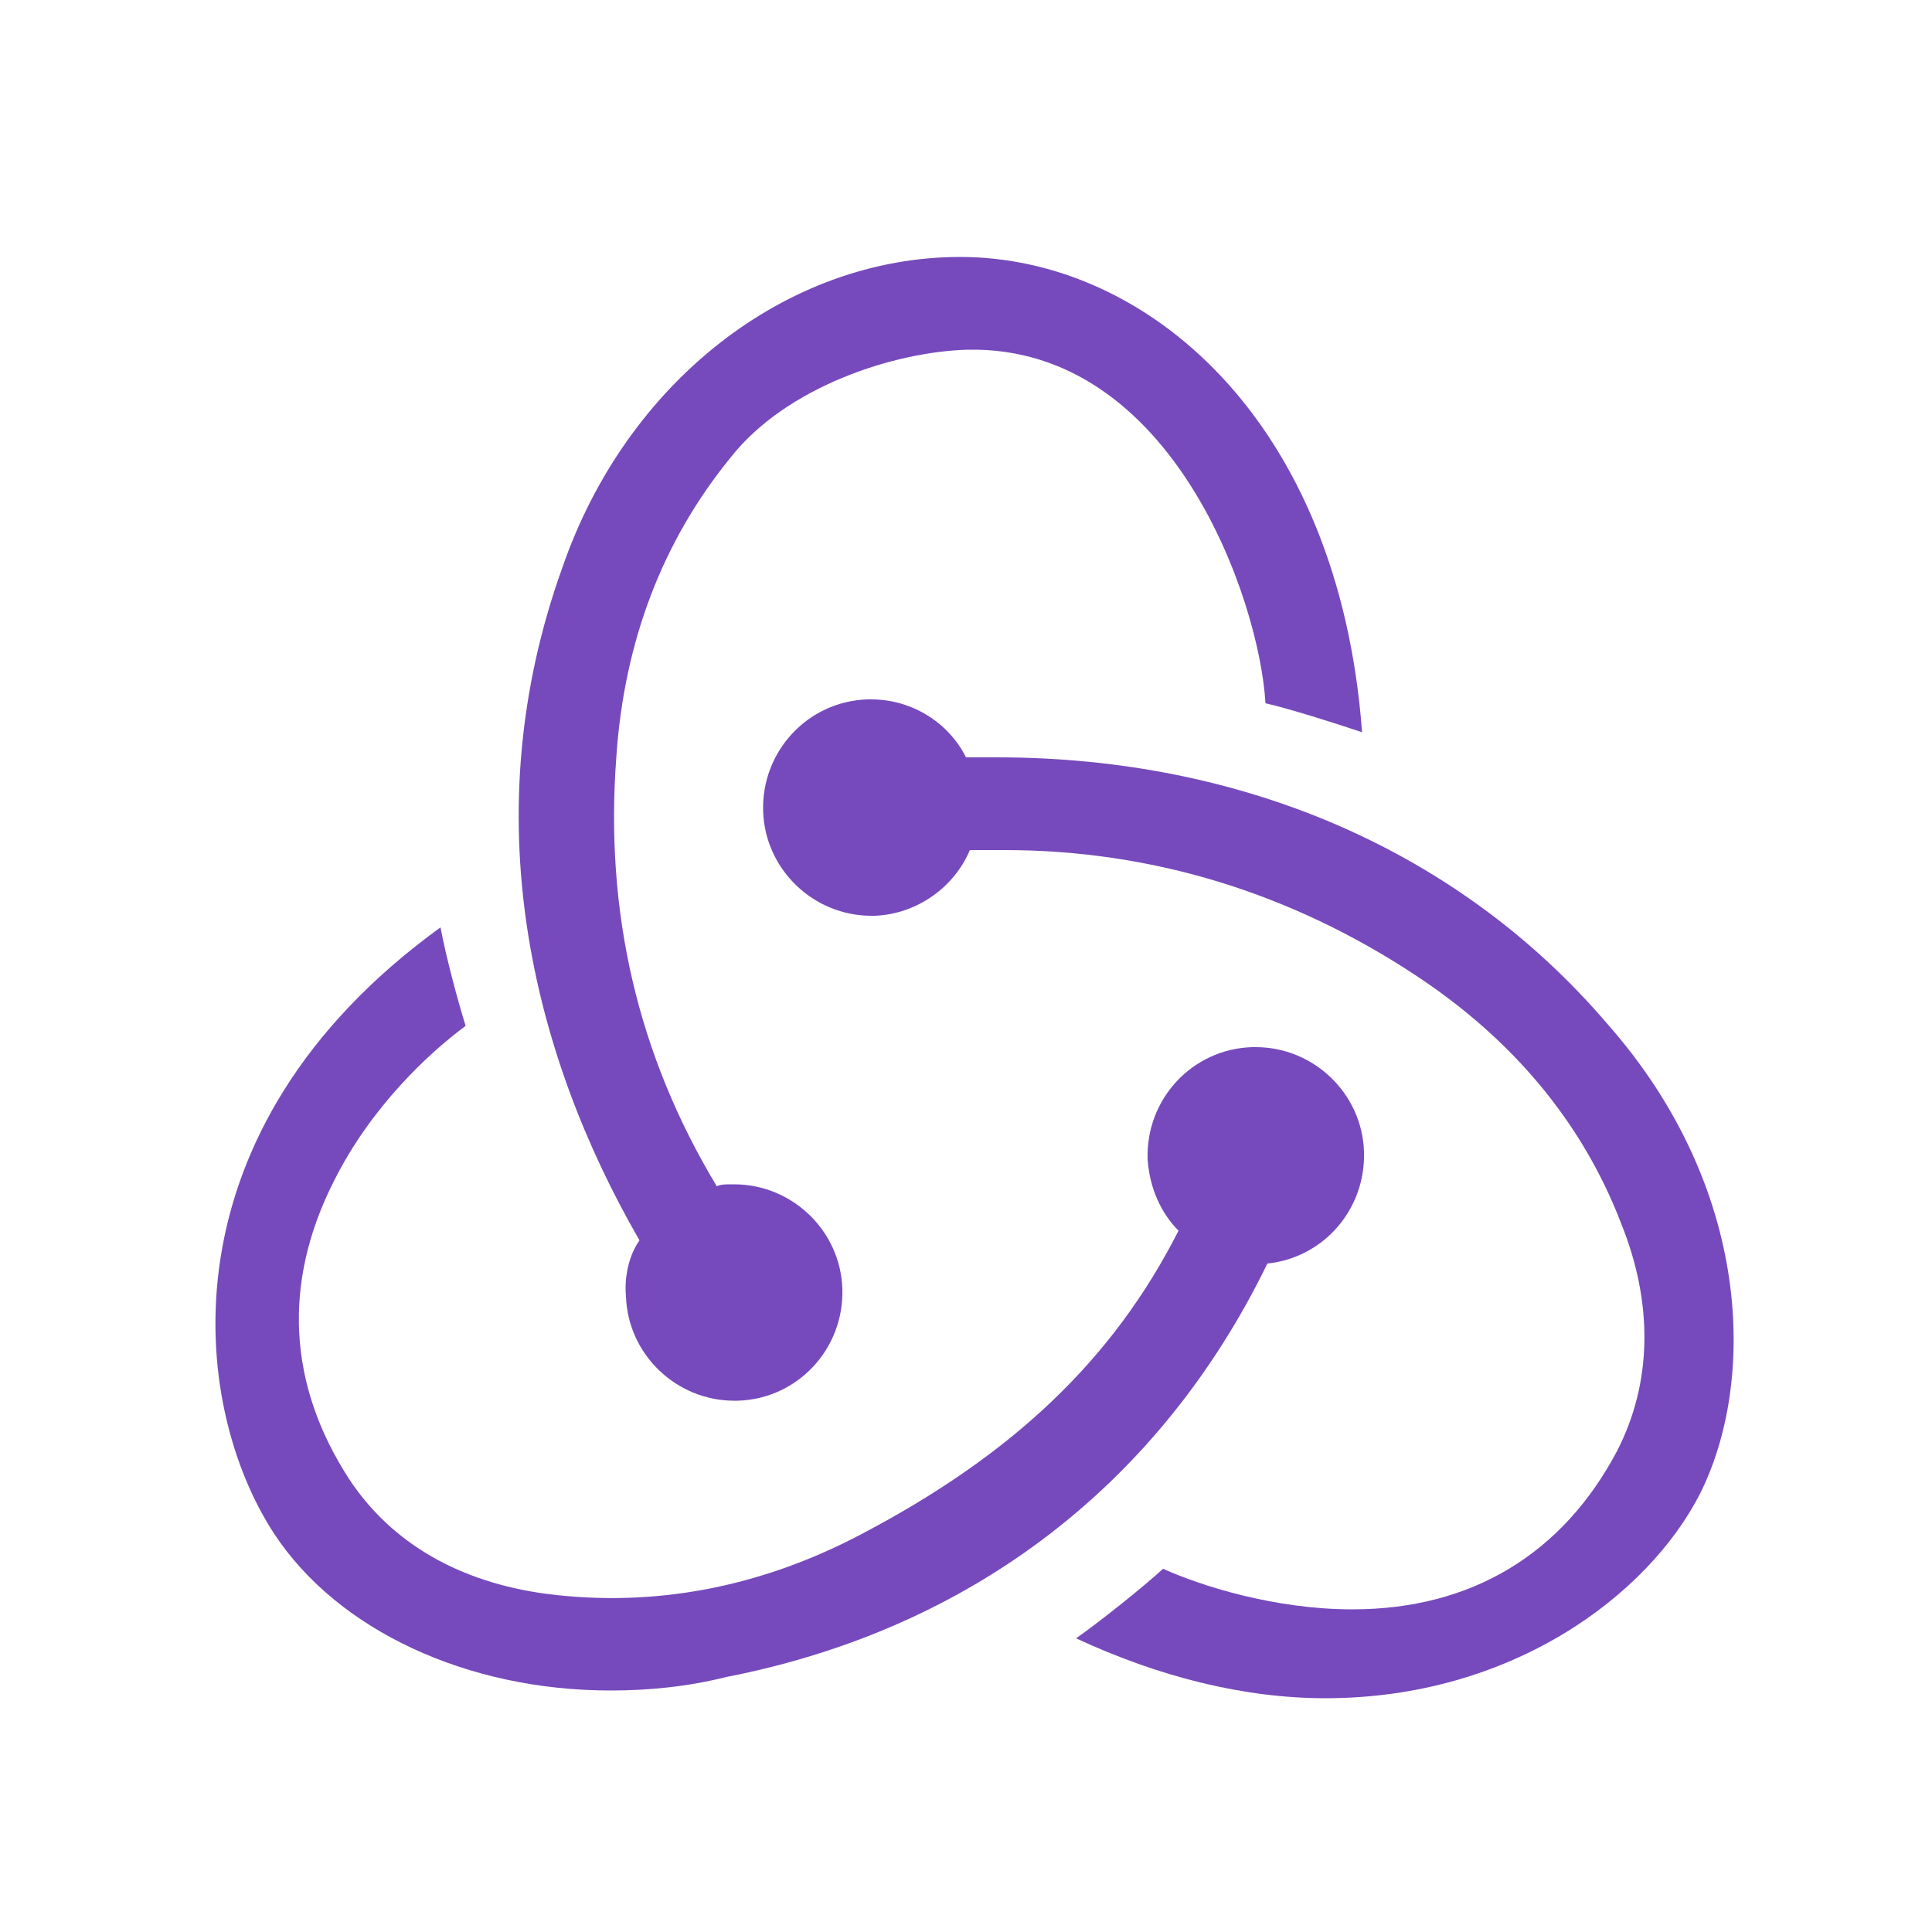
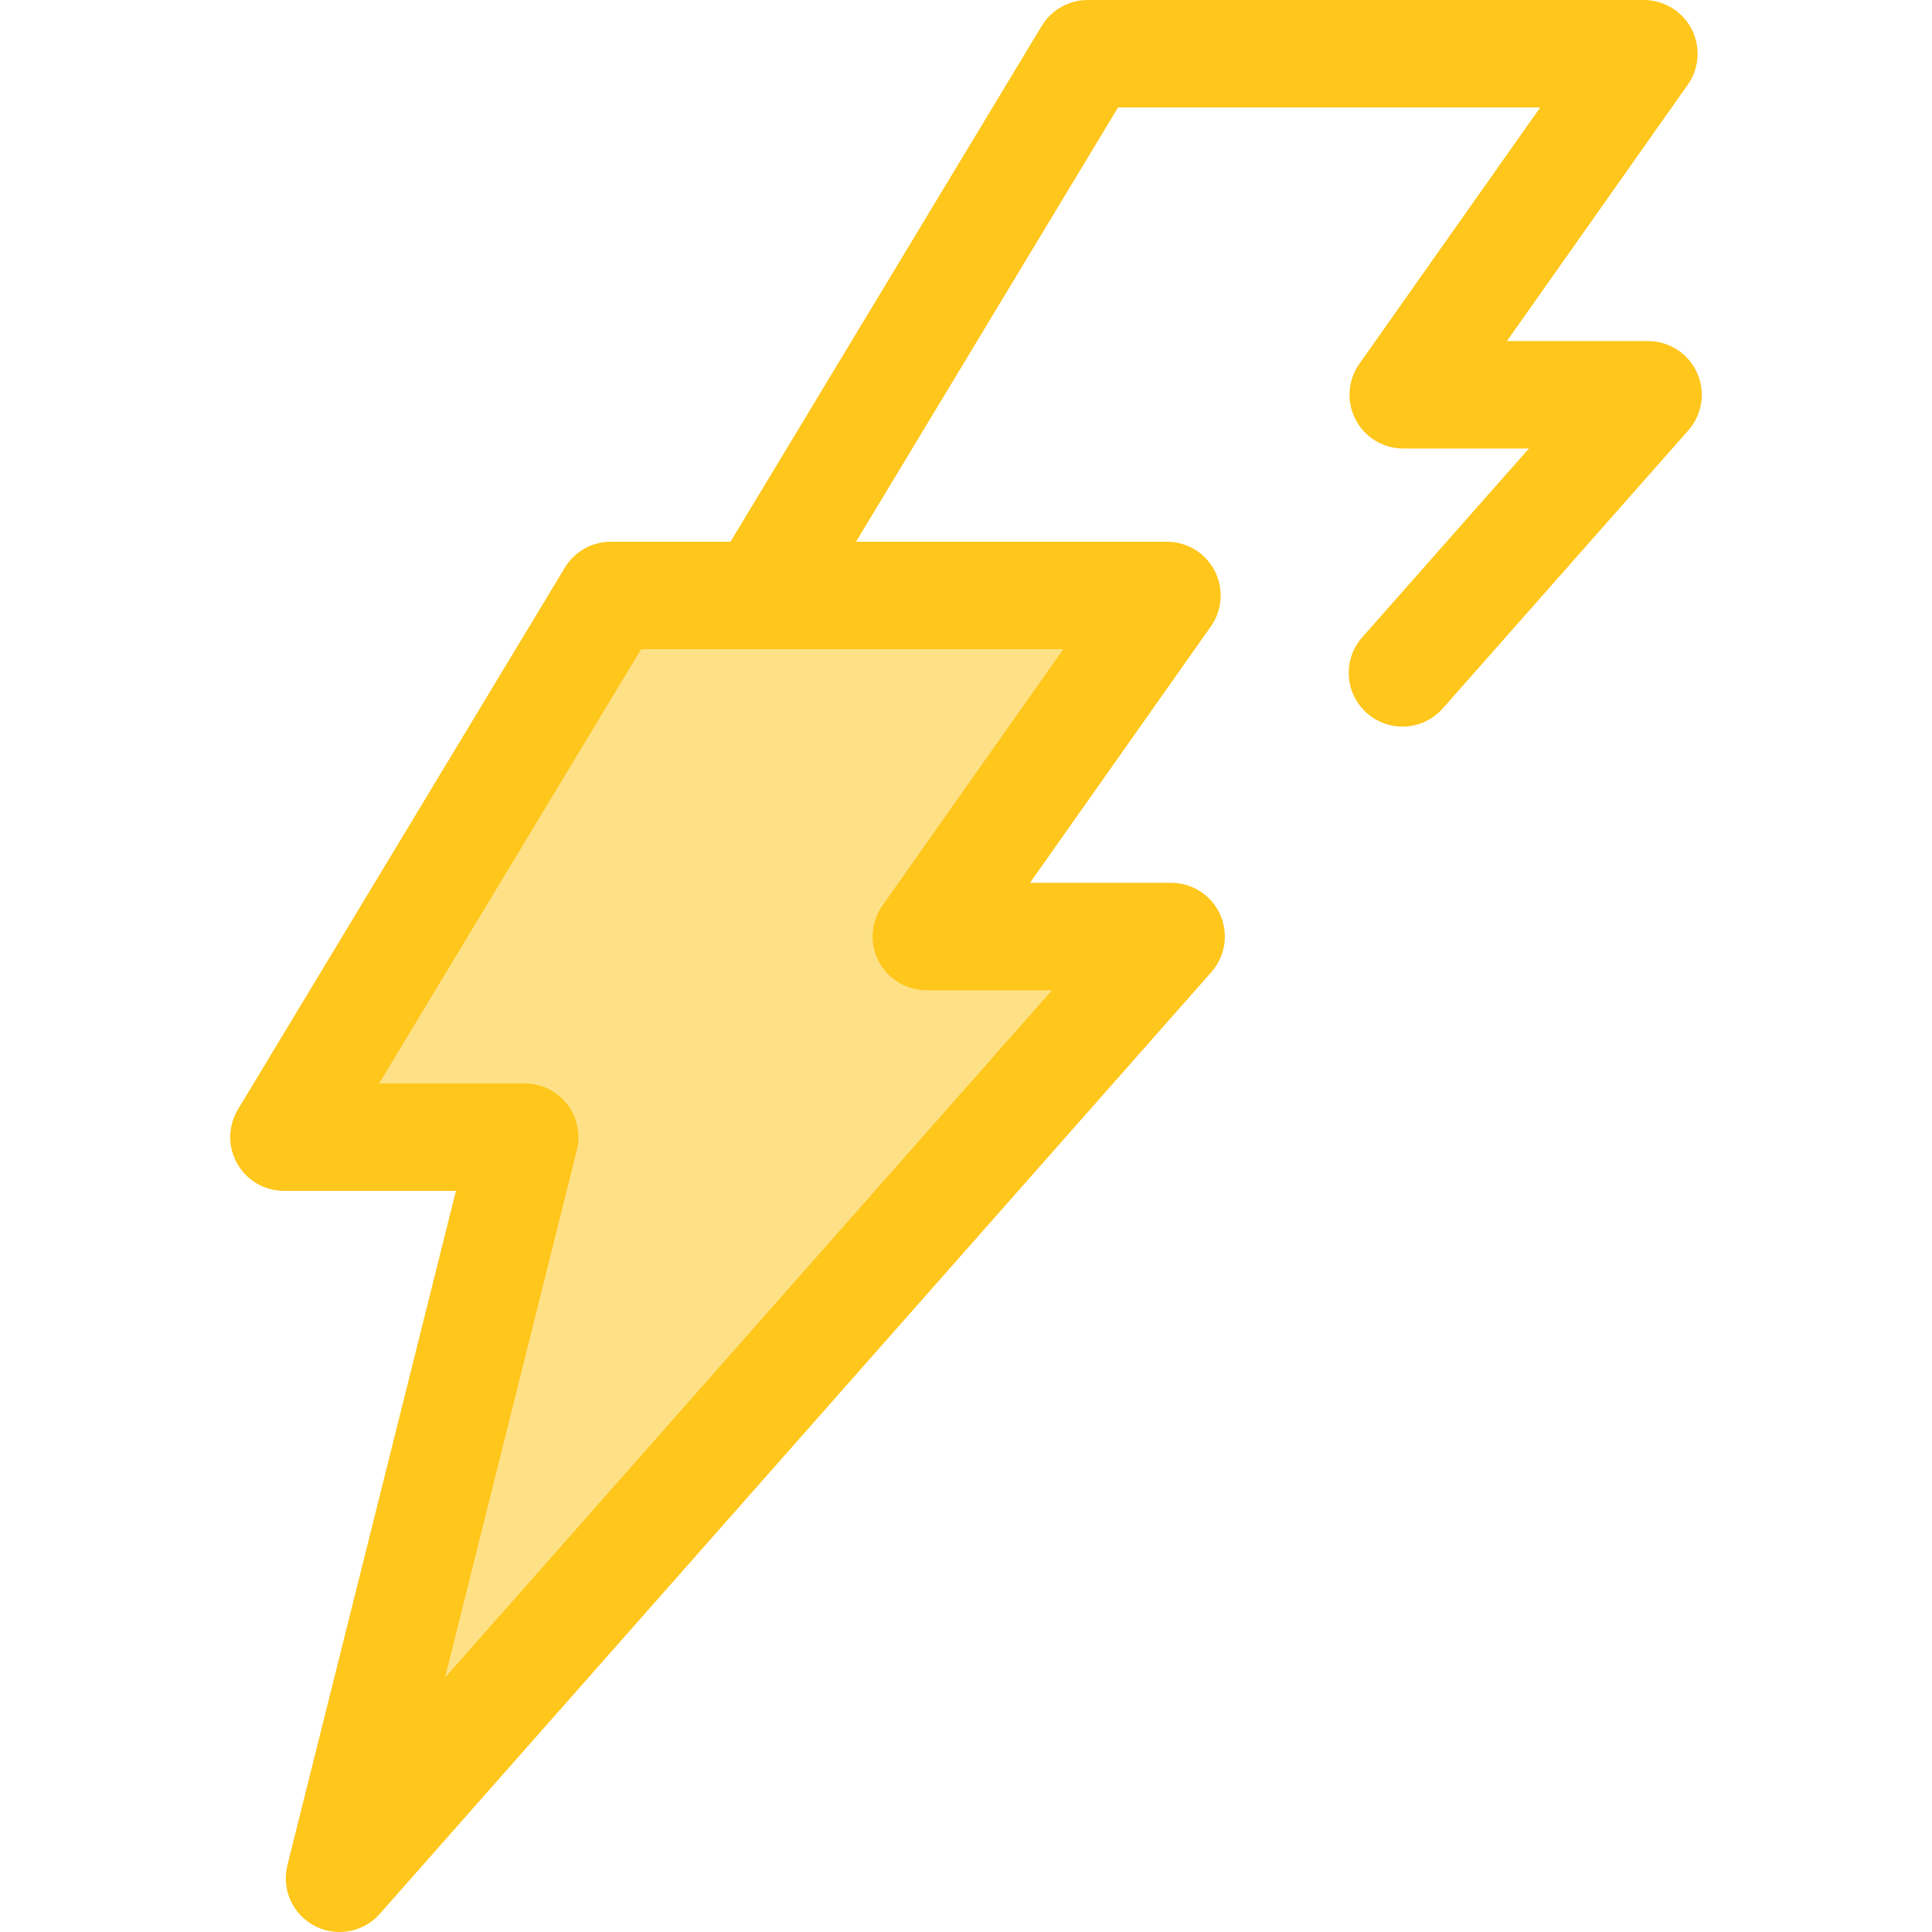
- <svg xmlns="http://www.w3.org/2000/svg" viewBox="0 0 100 100">
-   <g fill="#764ABC">
-     <path d="M65.6 65.4c2.9-.3 5.1-2.8 5-5.8-.1-3-2.6-5.4-5.6-5.4h-.2c-3.1.1-5.5 2.7-5.4 5.8.1 1.5.7 2.8 1.6 3.7-3.4 6.7-8.6 11.6-16.4 15.7-5.3 2.8-10.8 3.8-16.3 3.1-4.5-.6-8-2.6-10.2-5.9-3.2-4.9-3.5-10.2-.8-15.5 1.9-3.8 4.9-6.6 6.8-8-.4-1.3-1-3.5-1.3-5.1-14.5 10.5-13 24.7-8.6 31.4 3.3 5 10 8.1 17.4 8.1 2 0 4-.2 6-.7 12.8-2.5 22.5-10.1 28-21.4z" />
-     <path d="M83.2 53c-7.6-8.9-18.8-13.8-31.6-13.8H50c-.9-1.8-2.8-3-4.9-3h-.2c-3.1.1-5.5 2.7-5.4 5.8.1 3 2.6 5.4 5.6 5.4h.2c2.2-.1 4.1-1.5 4.9-3.4H52c7.6 0 14.8 2.2 21.3 6.5 5 3.3 8.6 7.6 10.6 12.8 1.7 4.2 1.6 8.3-.2 11.8-2.8 5.3-7.5 8.2-13.7 8.2-4 0-7.8-1.2-9.8-2.1-1.1 1-3.1 2.6-4.5 3.6 4.3 2 8.7 3.1 12.9 3.1 9.6 0 16.7-5.3 19.4-10.6 2.9-5.8 2.7-15.8-4.8-24.3z" />
-     <path d="M32.4 67.1c.1 3 2.6 5.4 5.6 5.4h.2c3.1-.1 5.5-2.7 5.4-5.8-.1-3-2.6-5.4-5.6-5.4h-.2c-.2 0-.5 0-.7.1-4.1-6.8-5.8-14.2-5.2-22.2.4-6 2.4-11.2 5.9-15.5 2.9-3.7 8.5-5.5 12.3-5.6 10.6-.2 15.1 13 15.4 18.3 1.3.3 3.5 1 5 1.5-1.2-16.2-11.2-24.6-20.8-24.6-9 0-17.3 6.5-20.6 16.1-4.6 12.8-1.6 25.1 4 34.8-.5.7-.8 1.8-.7 2.9z" />
-   </g>
+ <svg xmlns="http://www.w3.org/2000/svg" version="1.1" id="Layer_1" x="0px" y="0px" viewBox="0 0 512 512" style="enable-background:new 0 0 512 512;" xml:space="preserve">
+   <path style="fill:#FEE187;" d="M309.256,157.801H161.873L75.252,301.353h63.801L89.977,497.759l220.382-249.574h-64.866  L309.256,157.801z" />
+   <path style="fill:#FFC61B;" d="M449.726,98.77c-2.301-5.103-7.382-8.385-12.979-8.385h-37.396l47.926-67.938  c3.066-4.346,3.454-10.039,1.007-14.762C445.836,2.965,440.961,0,435.642,0H288.259c-4.989,0-9.614,2.61-12.193,6.882  l-82.472,136.679h-31.722c-4.989,0-9.614,2.61-12.193,6.882L63.061,293.997c-2.653,4.398-2.732,9.883-0.208,14.357  c2.524,4.474,7.263,7.239,12.399,7.239h45.567L76.162,494.309c-1.591,6.369,1.378,12.999,7.188,16.055  c2.099,1.104,4.369,1.636,6.621,1.636c3.983,0,7.904-1.672,10.679-4.814l220.382-249.574c3.706-4.196,4.608-10.175,2.305-15.279  c-2.301-5.103-7.382-8.385-12.979-8.385h-37.395l47.926-67.938c3.064-4.346,3.453-10.039,1.005-14.76s-7.323-7.686-12.642-7.686  h-82.398l69.442-115.085H408.17l-47.926,67.938c-3.066,4.346-3.454,10.039-1.007,14.762c2.448,4.722,7.323,7.686,12.642,7.686  h33.297l-44.177,50.029c-5.204,5.895-4.646,14.893,1.249,20.099c2.708,2.391,6.07,3.565,9.419,3.565  c3.943,0,7.864-1.628,10.679-4.814l65.073-73.693C451.126,109.852,452.029,103.873,449.726,98.77z M233.858,239.978  c-3.064,4.346-3.453,10.039-1.005,14.76s7.323,7.686,12.642,7.686h33.297L117.944,444.578l34.926-139.772  c1.062-4.253,0.105-8.76-2.592-12.216c-2.7-3.456-6.839-5.476-11.223-5.476h-38.58l69.436-115.074h111.873L233.858,239.978z" />
+   <g>
+ </g>
+   <g>
+ </g>
+   <g>
+ </g>
+   <g>
+ </g>
+   <g>
+ </g>
+   <g>
+ </g>
+   <g>
+ </g>
+   <g>
+ </g>
+   <g>
+ </g>
+   <g>
+ </g>
+   <g>
+ </g>
+   <g>
+ </g>
+   <g>
+ </g>
+   <g>
+ </g>
+   <g>
+ </g>
</svg>
